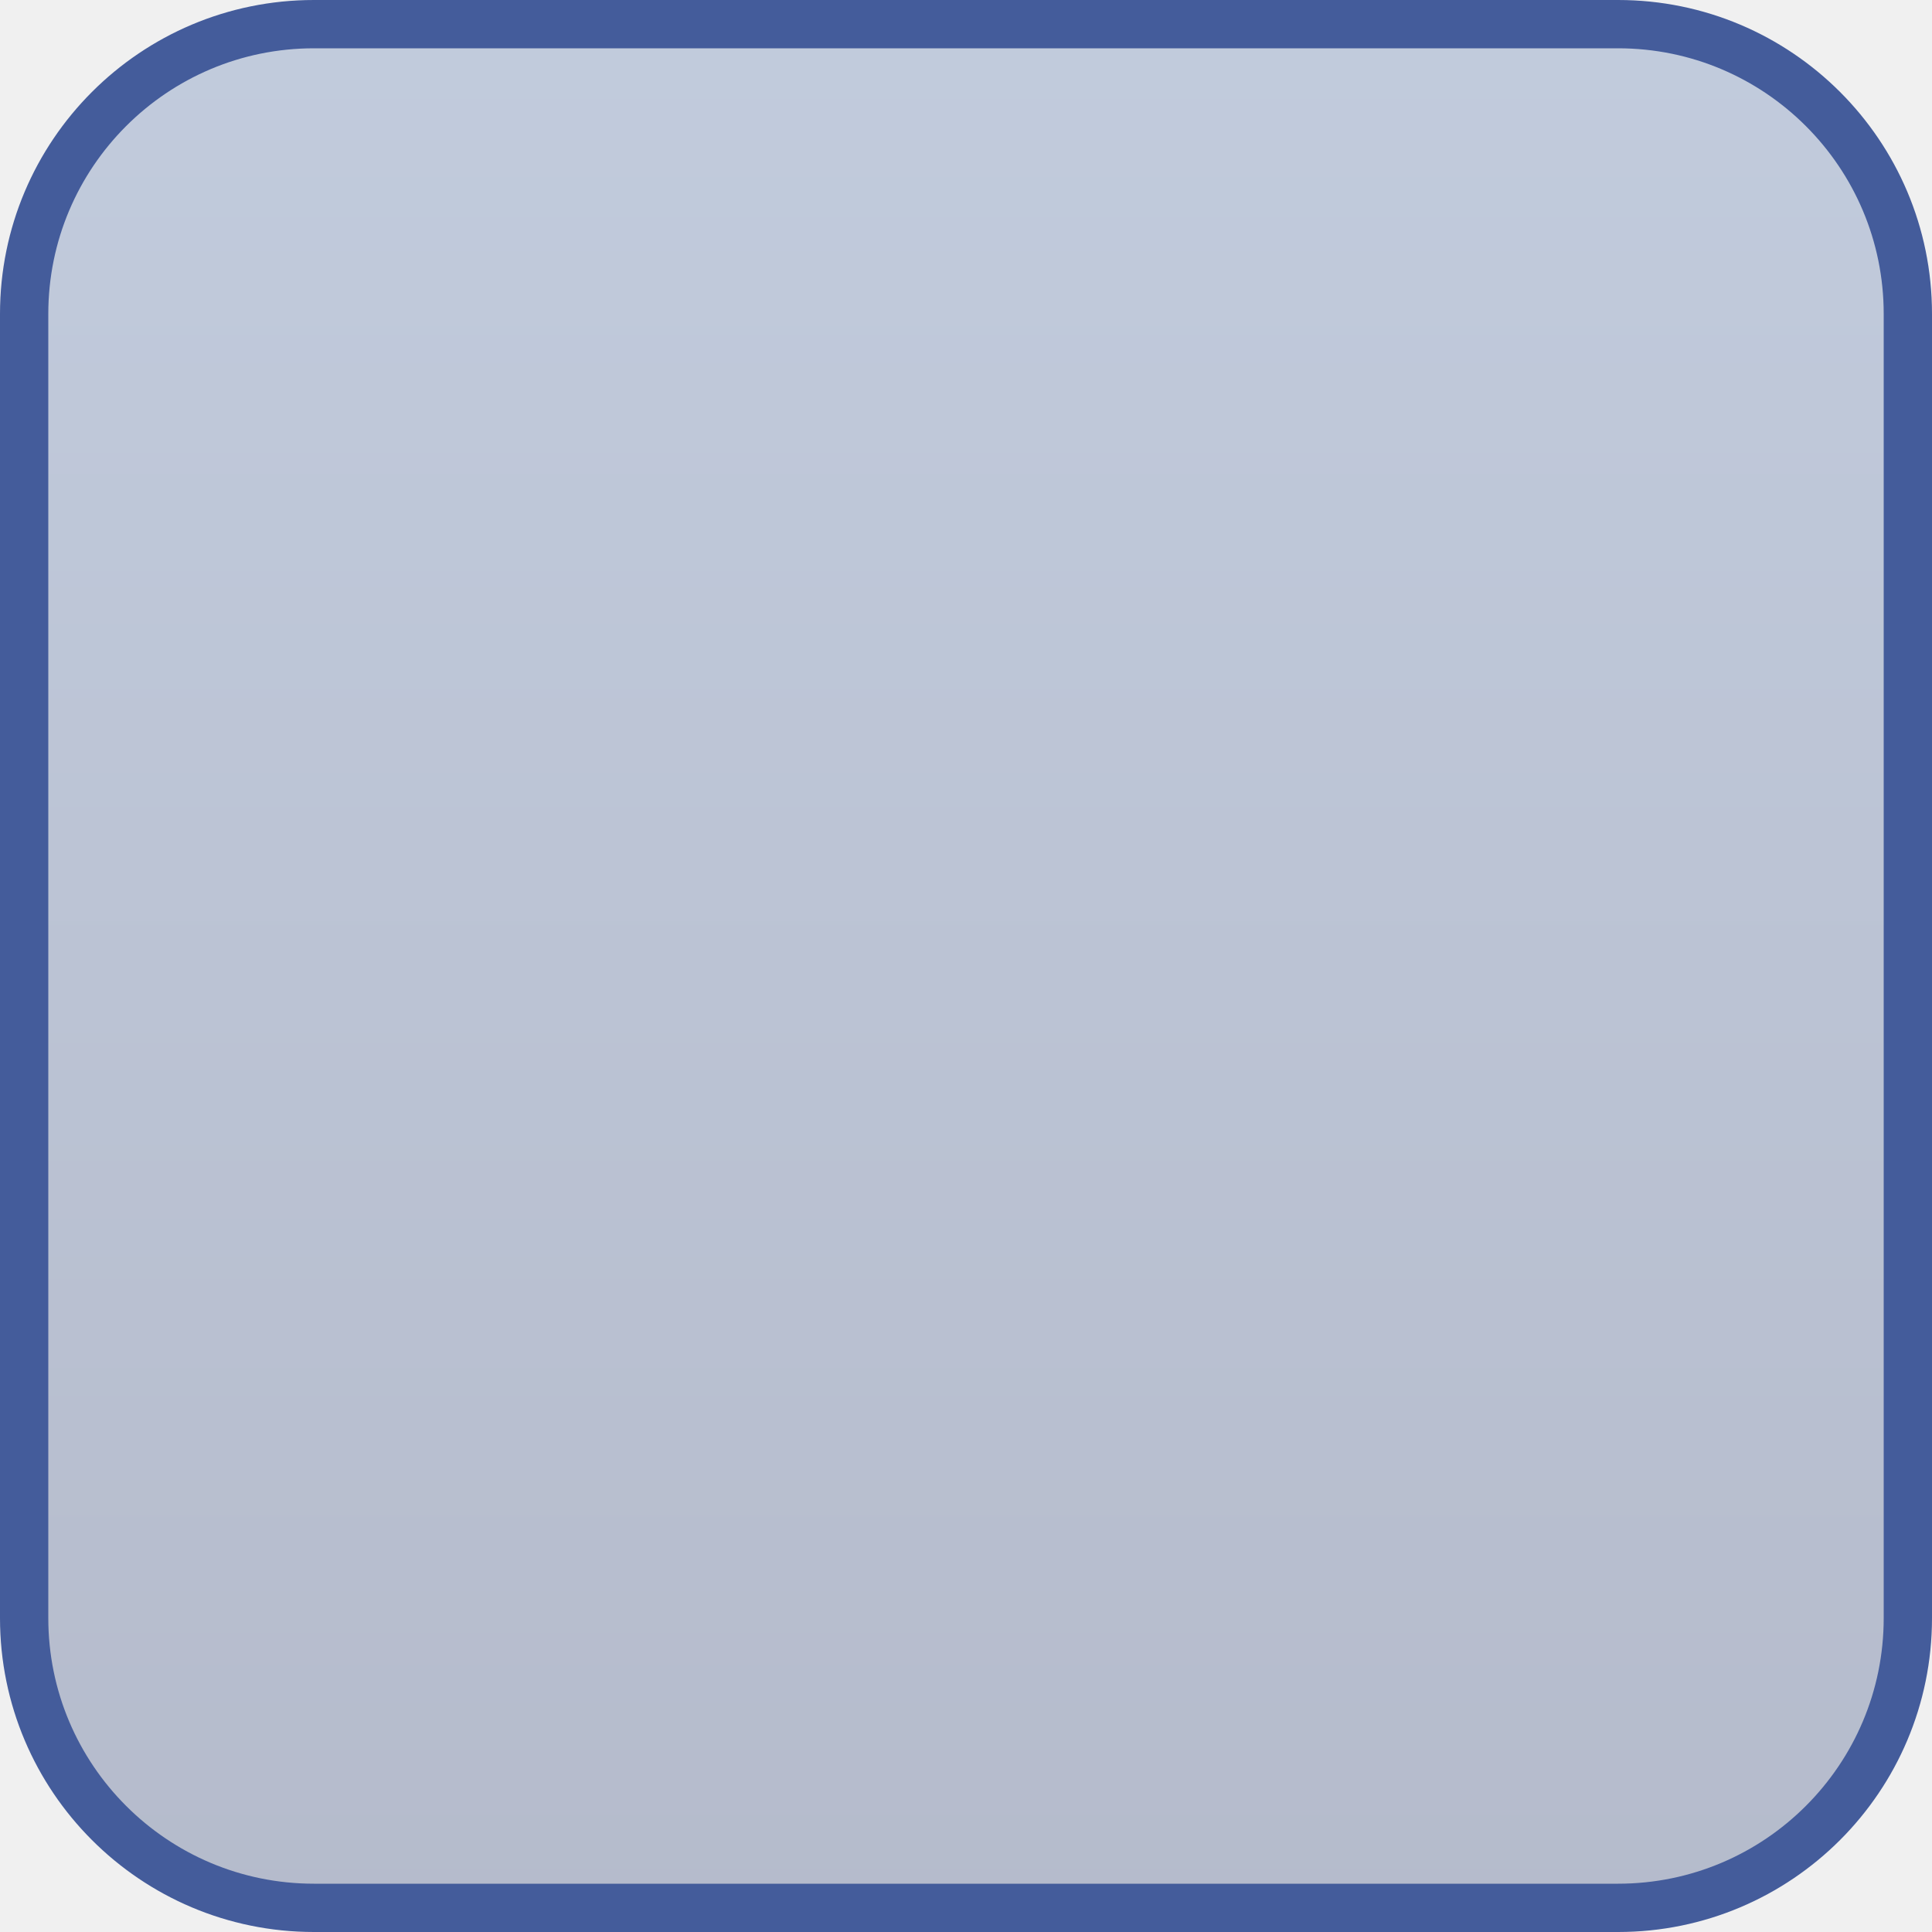
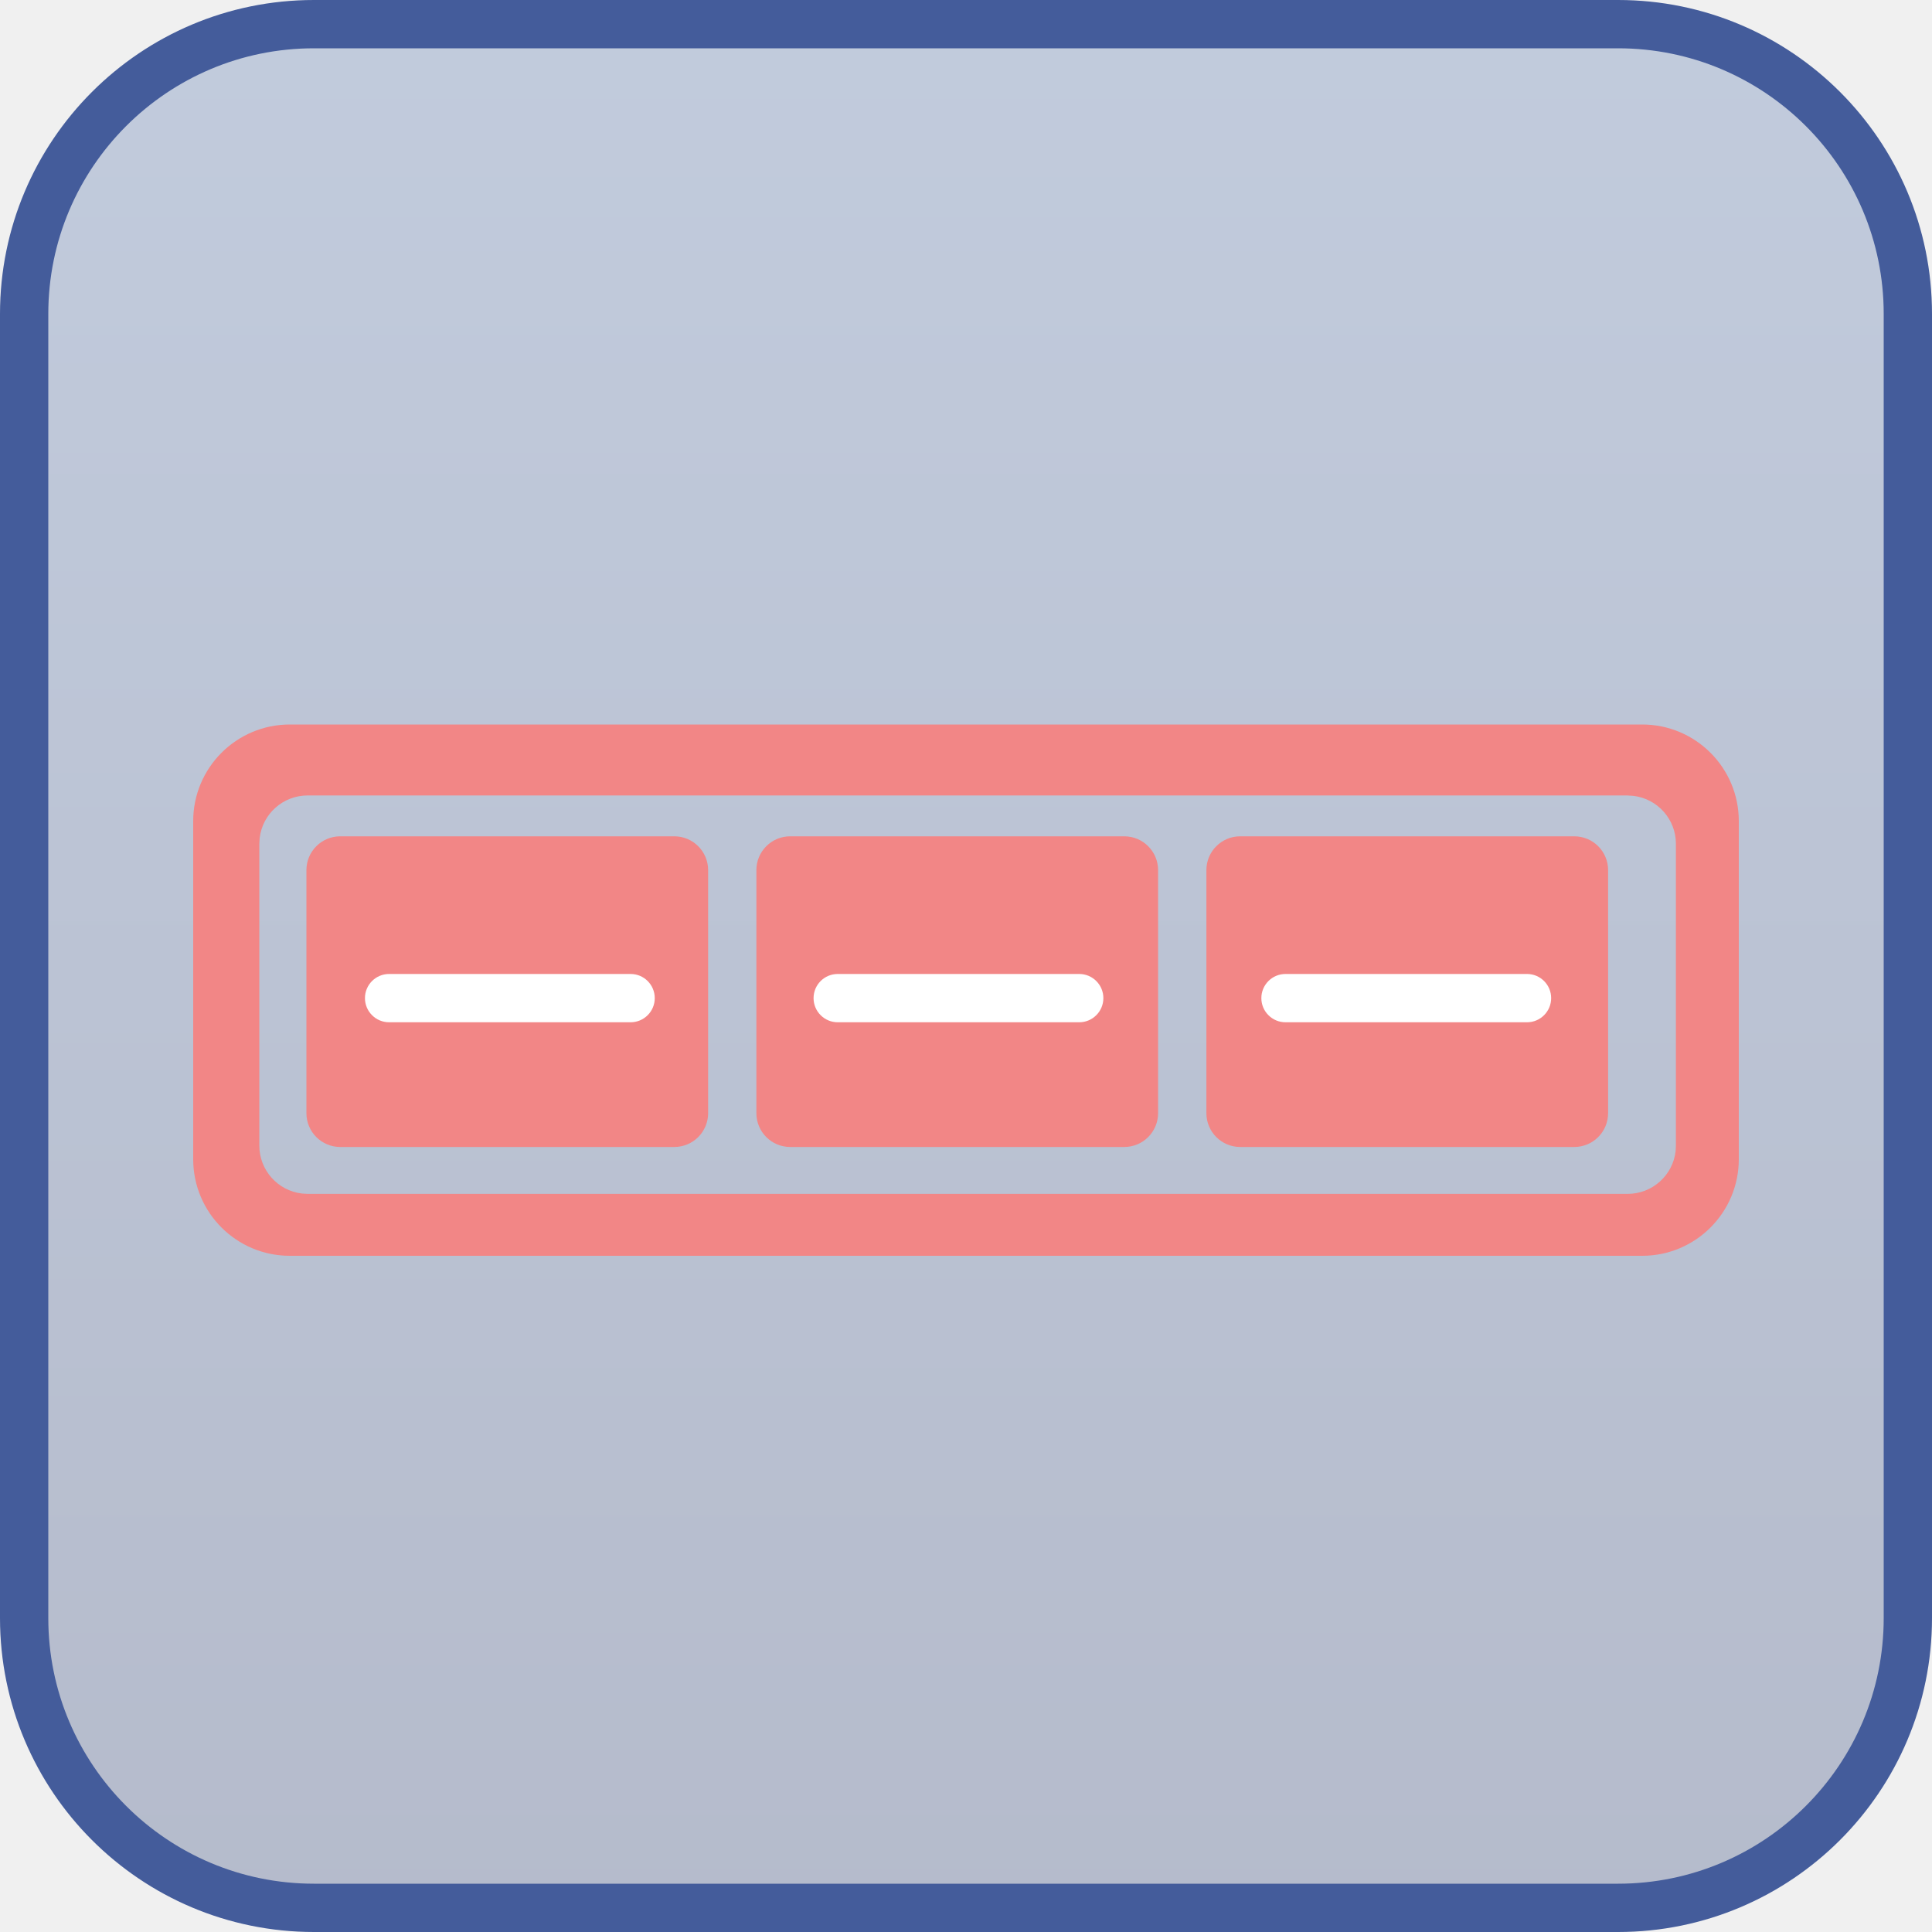
<svg xmlns="http://www.w3.org/2000/svg" width="40" height="40" viewBox="0 0 40 40">
  <defs>
-     <linearGradient x1="50%" y1="0%" x2="50%" y2="100%" id="2jdyakbwna">
+     <linearGradient x1="50%" y1="0%" x2="50%" y2="100%" id="l0xqn8nh7a">
      <stop stop-color="#5575AF" stop-opacity=".3" offset="0%" />
      <stop stop-color="#2B4077" stop-opacity=".3" offset="100%" />
    </linearGradient>
  </defs>
-   <rect x=".5" y=".5" width="39" height="39" rx="6" fill="url(#2jdyakbwna)" stroke="#445C9B" fill-rule="evenodd" />
+   <g fill="none" fill-rule="evenodd">
+     <rect stroke="#445C9B" fill="url(#l0xqn8nh7a)" x=".5" y=".5" width="39" height="39" rx="6" />
+     <path d="M34 15a2 2 0 0 1 2 2v7a2 2 0 0 1-2 2H6a2 2 0 0 1-2-2v-7a2 2 0 0 1 2-2h28zm-.302 1.469H6.368a1 1 0 0 0-.992.883l-.007.117v6.25a1 1 0 0 0 .883.992l.117.007h27.33a1 1 0 0 0 .993-.883l.006-.117V17.47a1 1 0 0 0-.883-.993l-.117-.007z" fill="#F28686" fill-rule="nonzero" />
+     <g transform="translate(15.66 17.315)">
+       <path d="M.7 0h6.917a.7.7 0 0 1 .7.7v5.032a.7.7 0 0 1-.7.7H.7a.7.7 0 0 1-.7-.7V.7A.7.7 0 0 1 .7 0z" fill="#F28686" />
+       <rect fill="#FFF" transform="matrix(1 0 0 -1 0 6.7)" x="1.184" y="2.85" width="6" height="1" rx=".5" />
+     </g>
+     <g transform="translate(6.344 17.315)">
+       <path d="M.7 0h6.917a.7.7 0 0 1 .7.7v5.032a.7.7 0 0 1-.7.7H.7a.7.7 0 0 1-.7-.7V.7A.7.7 0 0 1 .7 0z" fill="#F28686" />
+       <rect fill="#FFF" transform="matrix(1 0 0 -1 0 6.7)" x="1.212" y="2.85" width="6" height="1" rx=".5" />
+     </g>
+     <g transform="translate(24.977 17.315)">
+       <path d="M.7 0h6.917a.7.7 0 0 1 .7.7v5.032a.7.7 0 0 1-.7.7H.7a.7.7 0 0 1-.7-.7V.7A.7.7 0 0 1 .7 0z" fill="#F28686" />
+       <rect fill="#FFF" transform="matrix(1 0 0 -1 0 6.7)" x="1.138" y="2.85" width="6" height="1" rx=".5" />
+     </g>
+   </g>
</svg>
